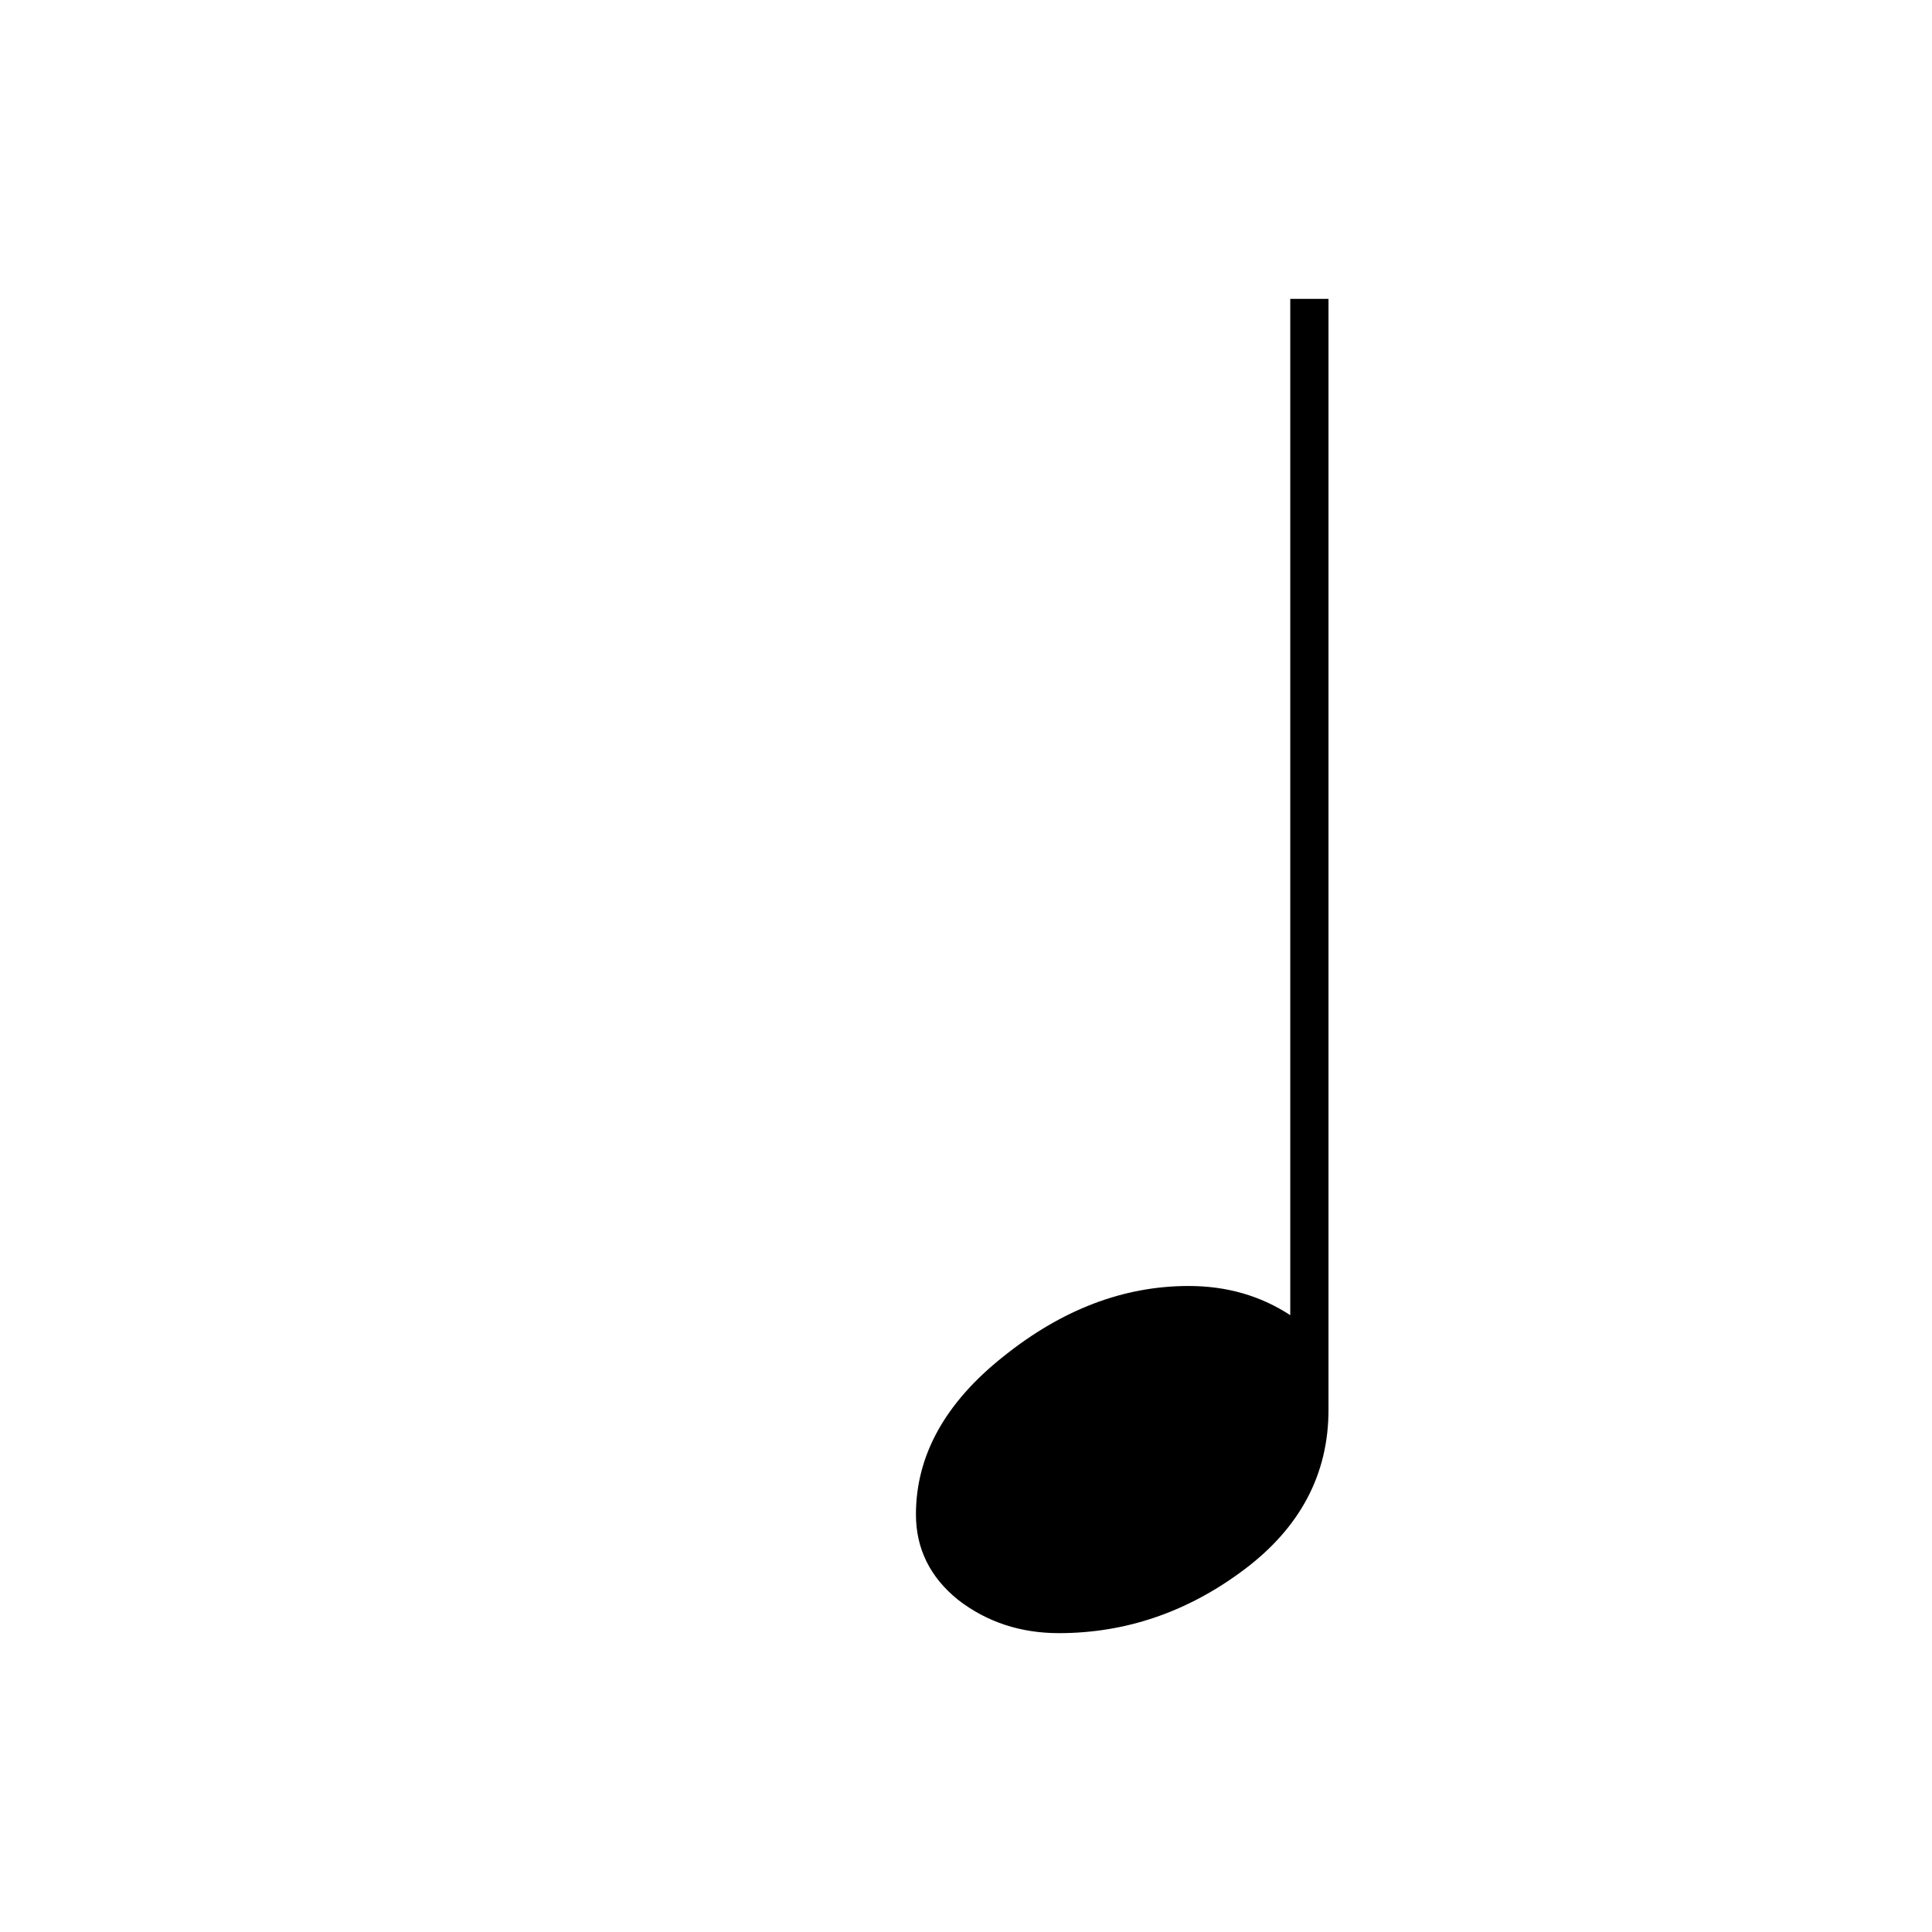
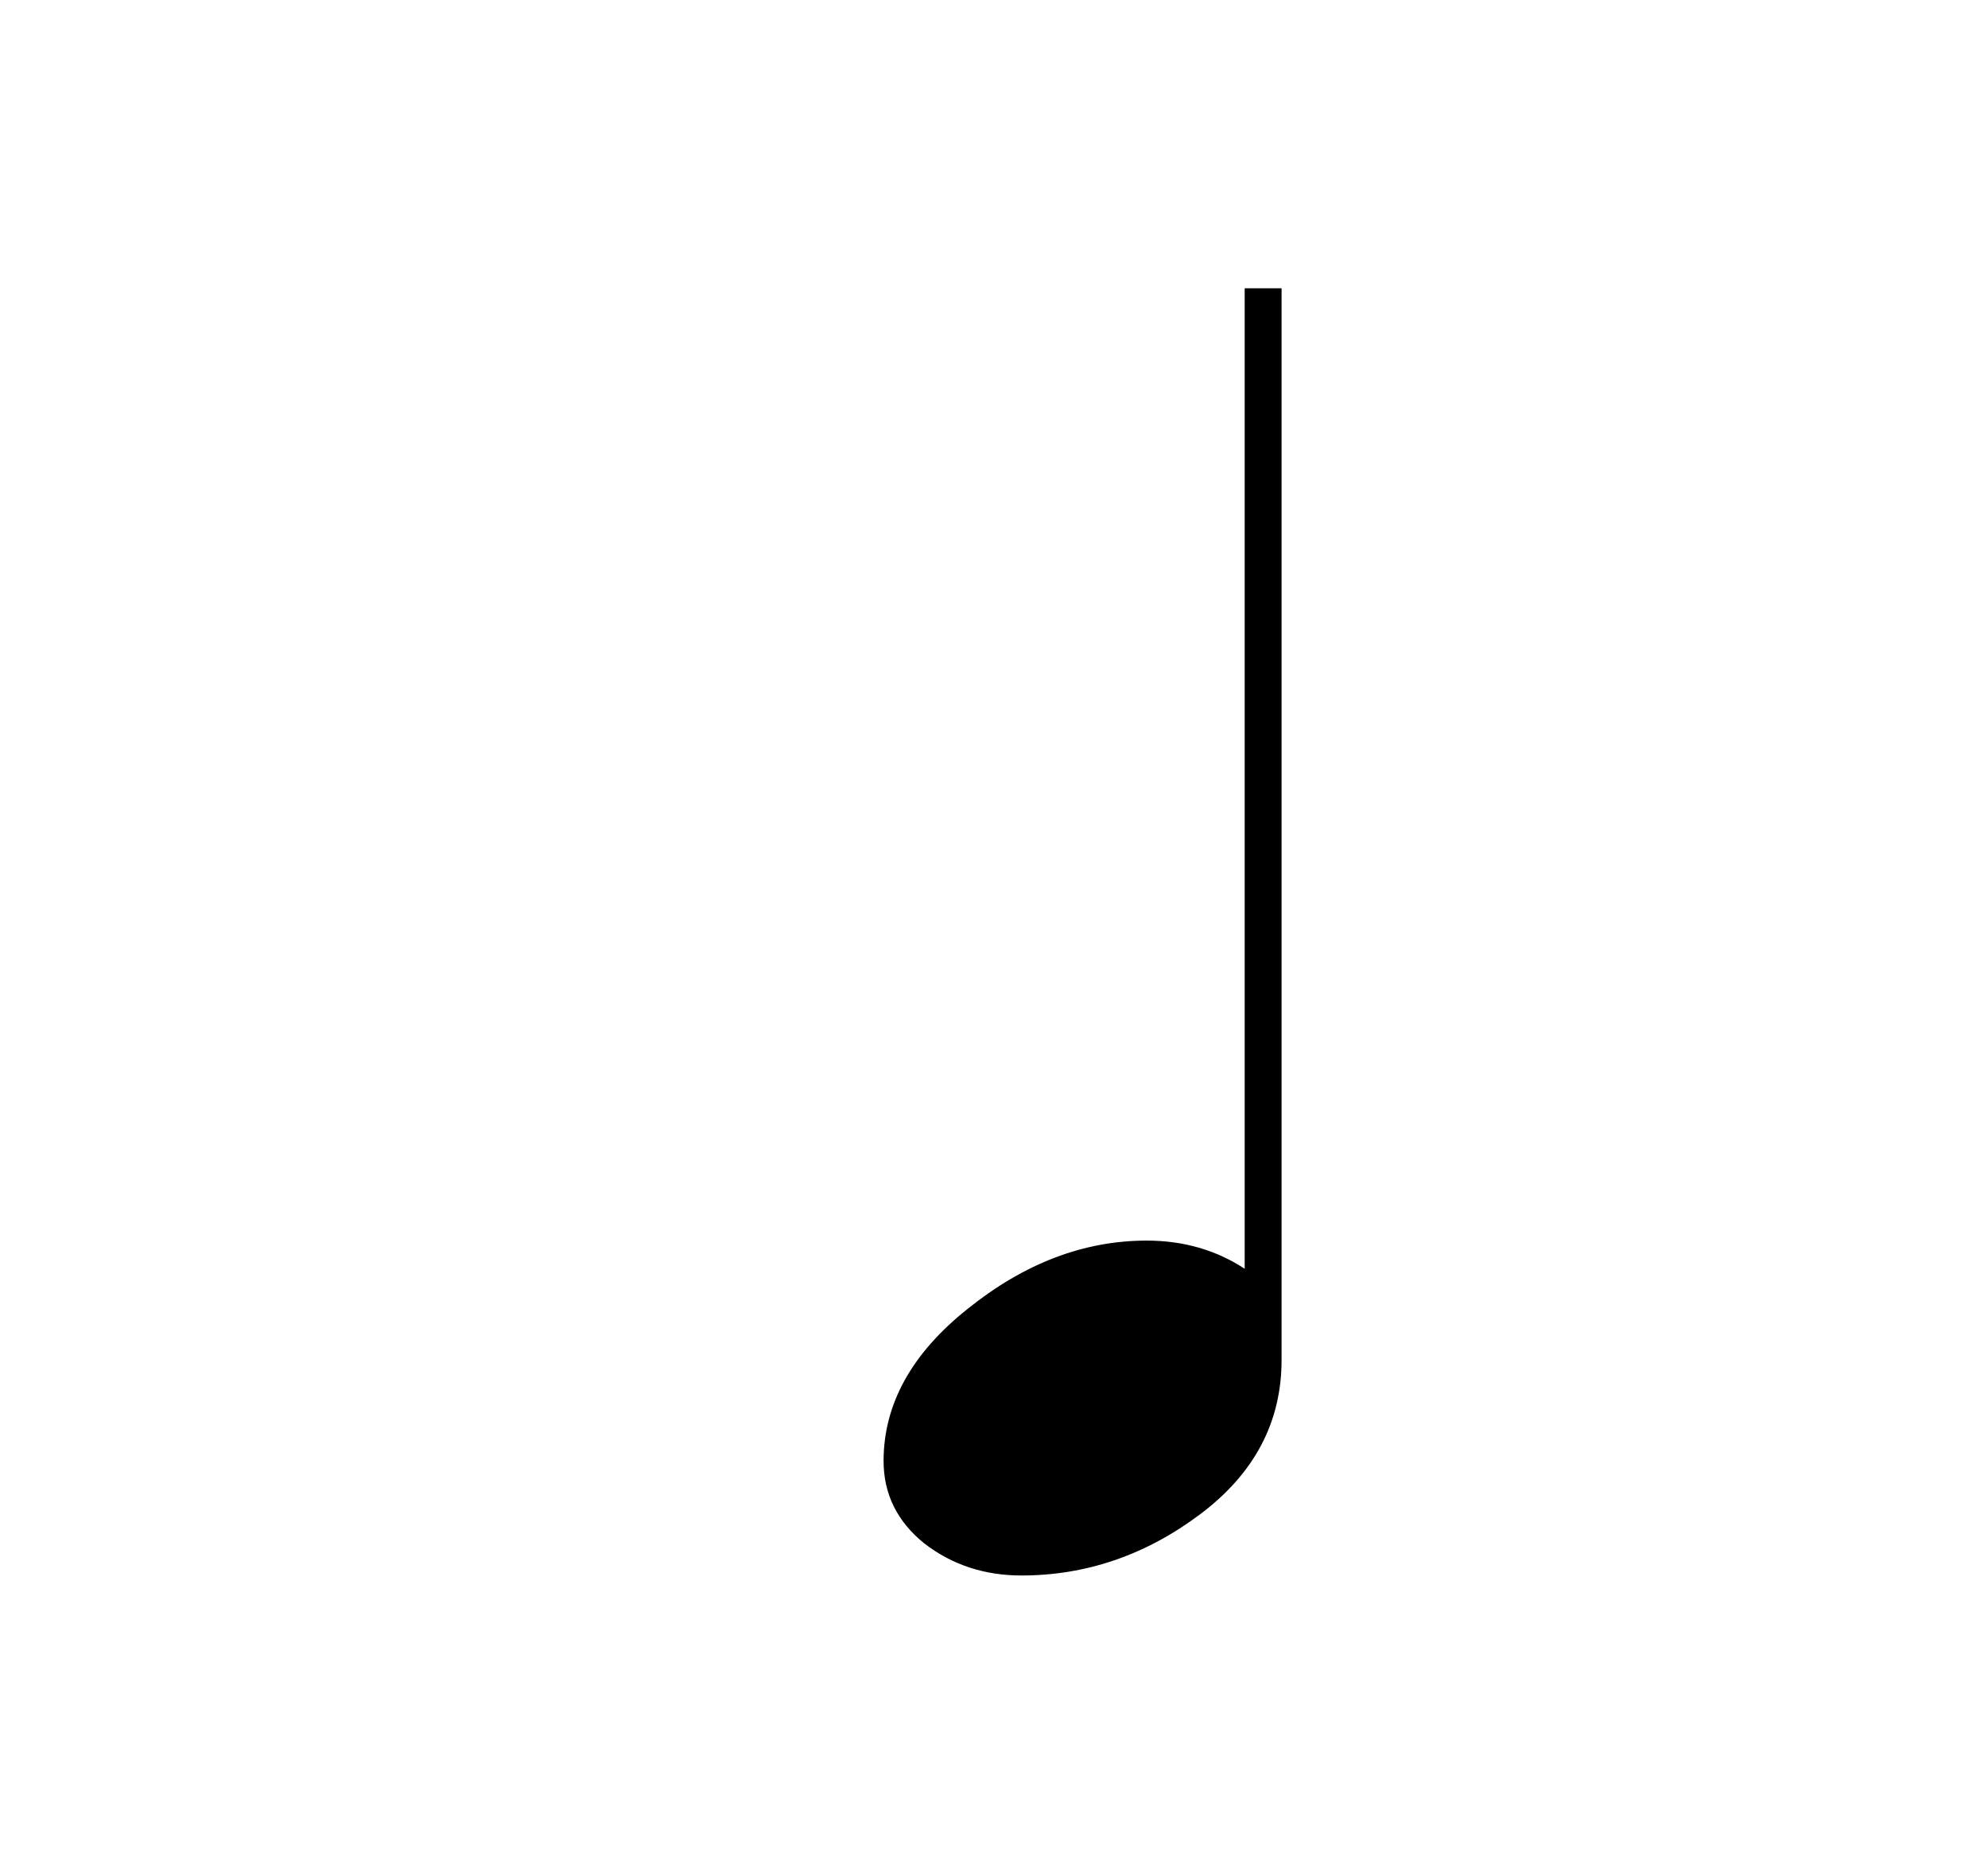
- <svg xmlns="http://www.w3.org/2000/svg" xmlns:ns1="http://www.openswatchbook.org/uri/2009/osb" width="30" height="30" viewBox="0 0 30 30" version="1.1" id="SVGRoot">
+ <svg xmlns="http://www.w3.org/2000/svg" xmlns:ns1="http://www.openswatchbook.org/uri/2009/osb" width="32" height="30" viewBox="0 0 32 30" version="1.1" id="SVGRoot">
  <defs id="defs10">
    <linearGradient ns1:paint="solid" id="linearGradient3235">
      <stop id="stop3233" offset="0" style="stop-color:#000000;stop-opacity:1;" />
    </linearGradient>
    <linearGradient ns1:paint="solid" id="linearGradient1263">
      <stop id="stop1261" offset="0" style="stop-color:#000000;stop-opacity:1;" />
    </linearGradient>
  </defs>
  <g id="layer1">
    <text id="text28" y="25.093" x="13.206" style="font-style:normal;font-weight:normal;font-size:26.667px;line-height:1.25;font-family:sans-serif;letter-spacing:0px;word-spacing:0px;fill:#000000;fill-opacity:1;stroke:none" xml:space="preserve">
      <tspan y="25.093" x="13.206" id="tspan26" style="font-size:26.667px">𝅘𝅥 </tspan>
    </text>
  </g>
</svg>
